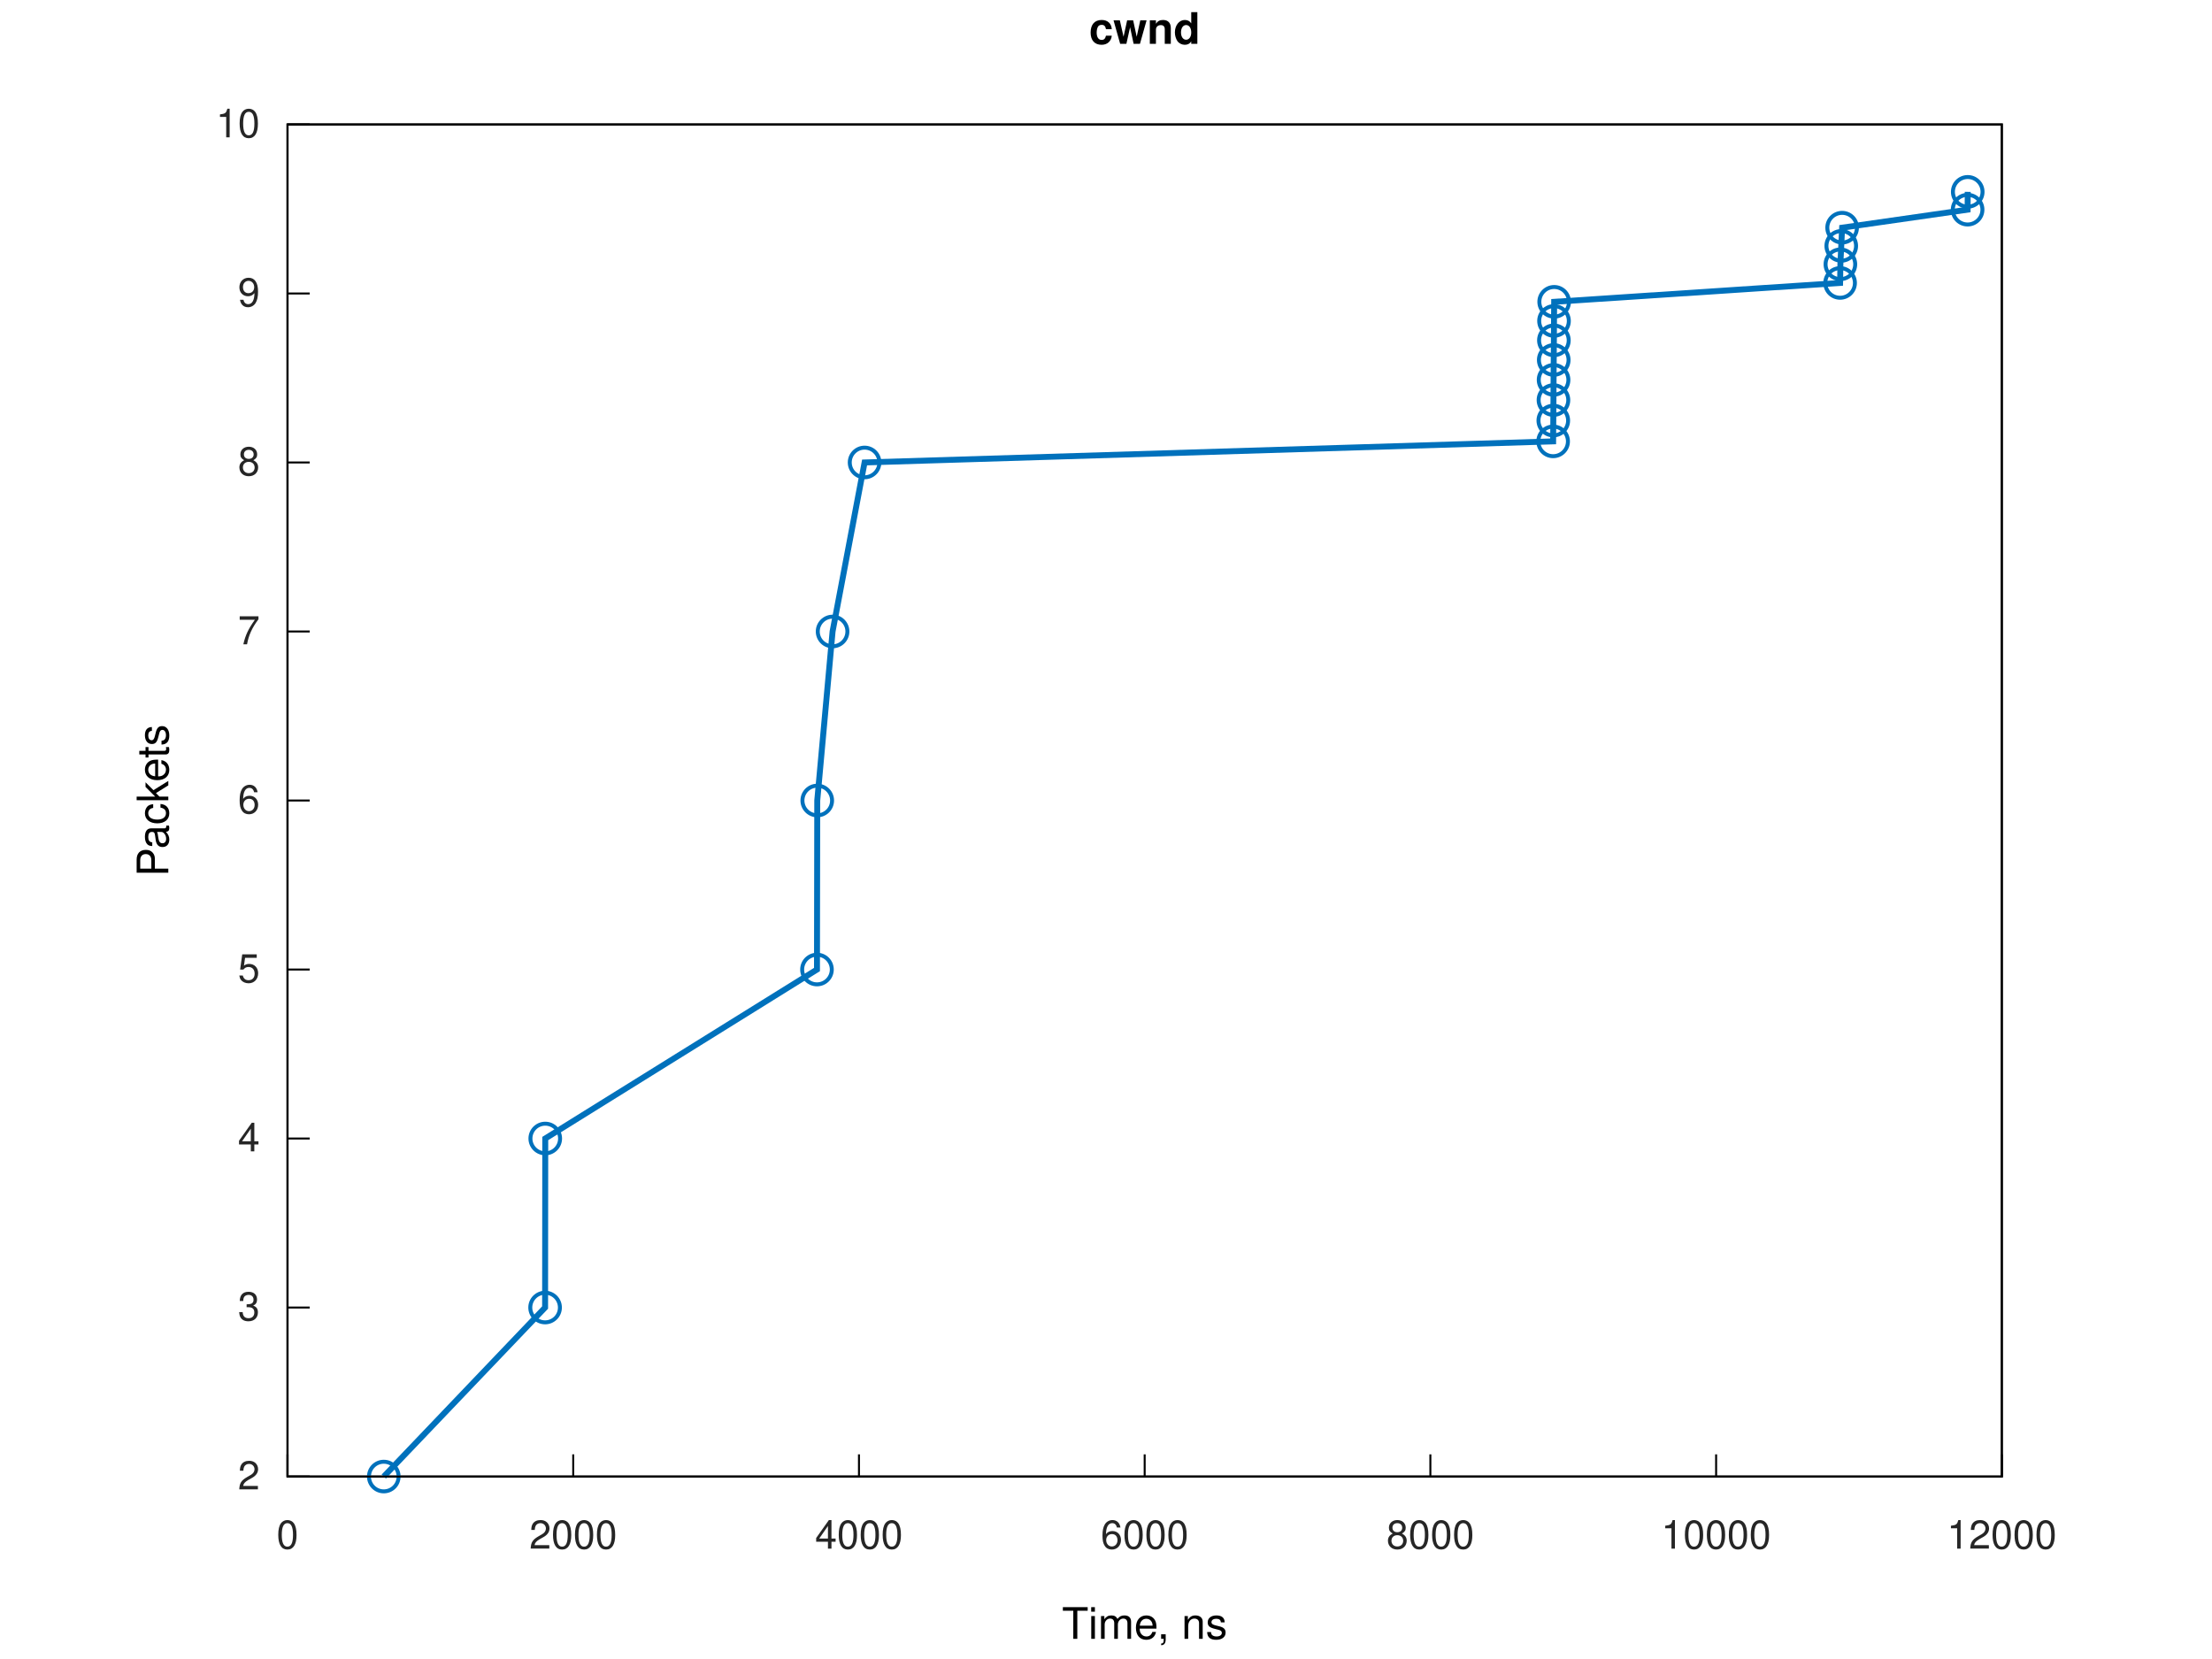
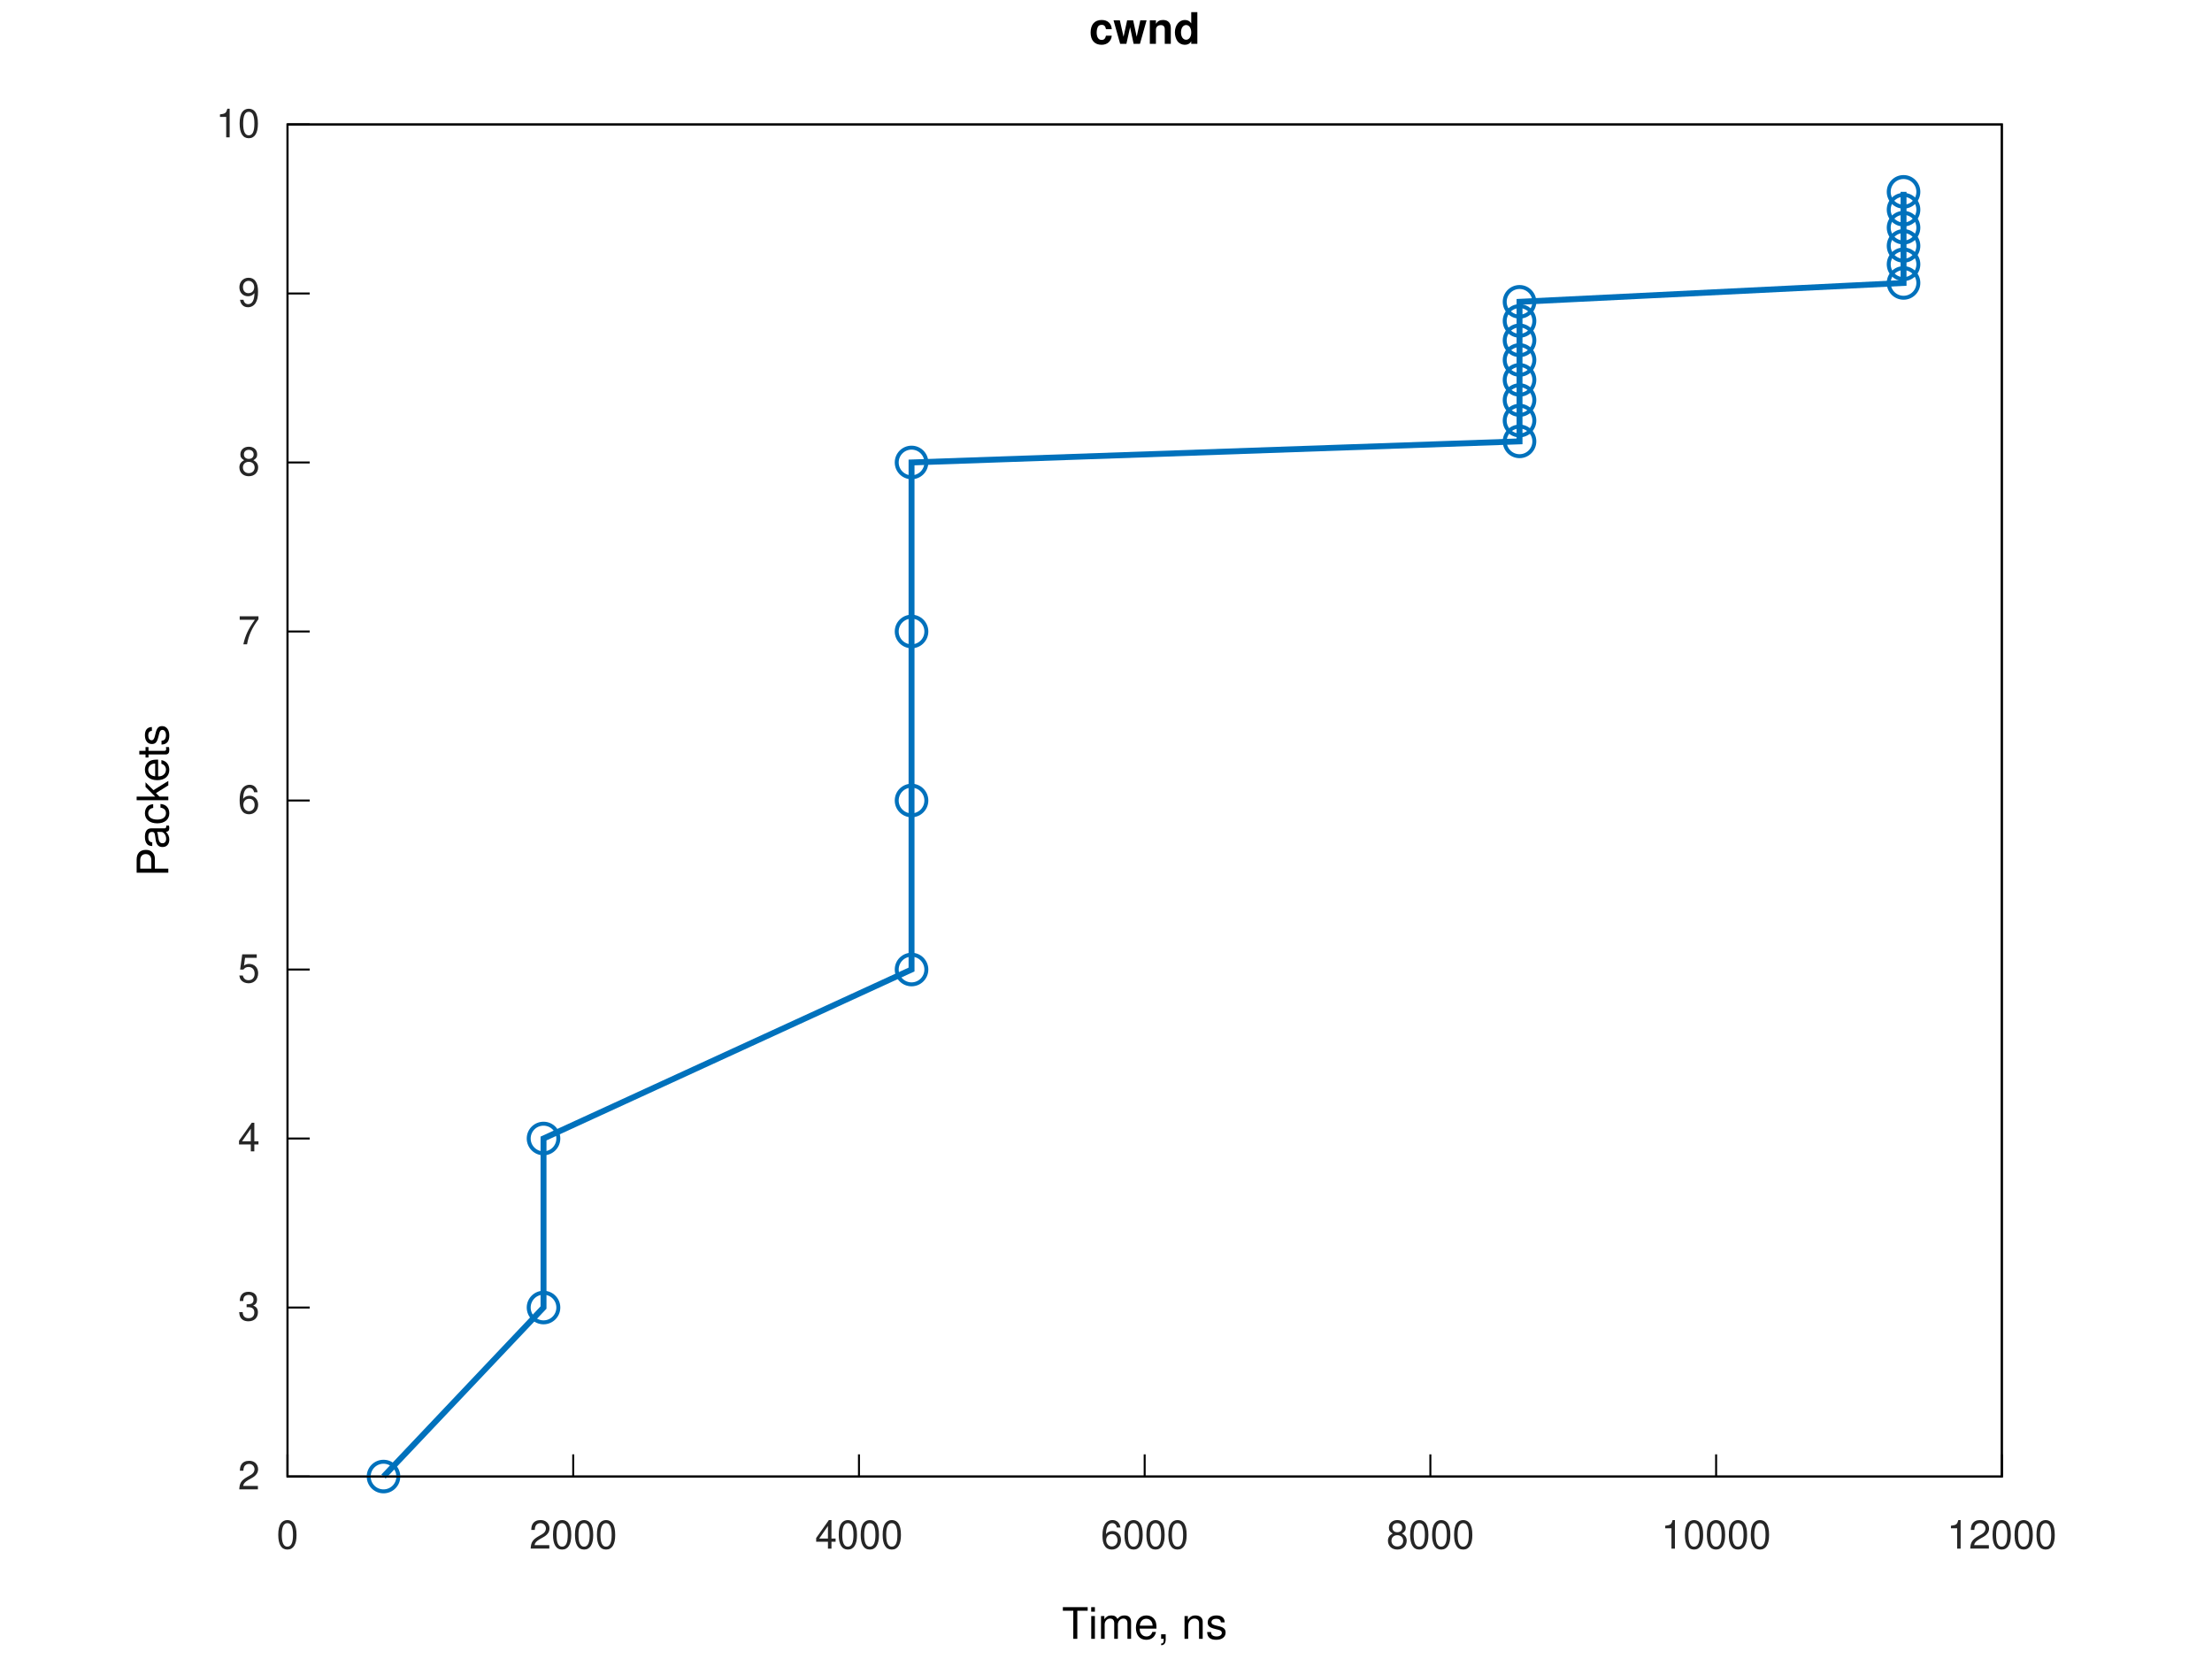
<svg xmlns="http://www.w3.org/2000/svg" xmlns:xlink="http://www.w3.org/1999/xlink" width="560" height="420" viewBox="0 0 560 420">
  <g id="gnuplot_canvas">
    <rect x="0" y="0" width="560" height="420" fill="none" />
    <defs>
      <circle id="gpDot" r="0.5" stroke-width="0.5" stroke="currentColor" />
      <path id="gpPt0" stroke-width="0.267" stroke="currentColor" d="M-1,0 h2 M0,-1 v2" />
      <path id="gpPt1" stroke-width="0.267" stroke="currentColor" d="M-1,-1 L1,1 M1,-1 L-1,1" />
      <path id="gpPt2" stroke-width="0.267" stroke="currentColor" d="M-1,0 L1,0 M0,-1 L0,1 M-1,-1 L1,1 M-1,1 L1,-1" />
      <rect id="gpPt3" stroke-width="0.267" stroke="currentColor" x="-1" y="-1" width="2" height="2" />
      <rect id="gpPt4" stroke-width="0.267" stroke="currentColor" fill="currentColor" x="-1" y="-1" width="2" height="2" />
      <circle id="gpPt5" stroke-width="0.267" stroke="currentColor" cx="0" cy="0" r="1" />
      <use xlink:href="#gpPt5" id="gpPt6" fill="currentColor" stroke="none" />
      <path id="gpPt7" stroke-width="0.267" stroke="currentColor" d="M0,-1.33 L-1.33,0.67 L1.33,0.67 z" />
      <use xlink:href="#gpPt7" id="gpPt8" fill="currentColor" stroke="none" />
      <use xlink:href="#gpPt7" id="gpPt9" stroke="currentColor" transform="rotate(180)" />
      <use xlink:href="#gpPt9" id="gpPt10" fill="currentColor" stroke="none" />
      <use xlink:href="#gpPt3" id="gpPt11" stroke="currentColor" transform="rotate(45)" />
      <use xlink:href="#gpPt11" id="gpPt12" fill="currentColor" stroke="none" />
      <path id="gpPt13" stroke-width="0.267" stroke="currentColor" d="M0,1.330 L1.265,0.411 L0.782,-1.067 L-0.782,-1.076 L-1.265,0.411 z" />
      <use xlink:href="#gpPt13" id="gpPt14" fill="currentColor" stroke="none" />
      <filter id="textbox" filterUnits="objectBoundingBox" x="0" y="0" height="1" width="1">
        <feFlood flood-color="white" flood-opacity="1" result="bgnd" />
        <feComposite in="SourceGraphic" in2="bgnd" operator="atop" />
      </filter>
      <filter id="greybox" filterUnits="objectBoundingBox" x="0" y="0" height="1" width="1">
        <feFlood flood-color="lightgrey" flood-opacity="1" result="grey" />
        <feComposite in="SourceGraphic" in2="grey" operator="atop" />
      </filter>
    </defs>
    <g fill="none" color="white" stroke="currentColor" stroke-width="1.00" stroke-linecap="butt" stroke-linejoin="miter">
</g>
    <g fill="none" color="white" stroke="currentColor" stroke-width="0.50" stroke-linecap="butt" stroke-linejoin="miter">
</g>
    <g fill="none" color="black" stroke="currentColor" stroke-width="0.50" stroke-linecap="butt" stroke-linejoin="miter">
      <path stroke="rgb(  0,   0,   0)" d="M72.79,373.81 L78.41,373.81  " />
      <g transform="translate(65.79,377.06)" stroke="none" fill="rgb(38,38,38)" font-family="Helvetica" font-size="10.00" text-anchor="end">
        <text>
          <tspan font-family="Helvetica">2</tspan>
        </text>
      </g>
    </g>
    <g fill="none" color="black" stroke="currentColor" stroke-width="0.50" stroke-linecap="butt" stroke-linejoin="miter">
      <path stroke="rgb(  0,   0,   0)" d="M72.79,331.02 L78.41,331.02  " />
      <g transform="translate(65.79,334.27)" stroke="none" fill="rgb(38,38,38)" font-family="Helvetica" font-size="10.00" text-anchor="end">
        <text>
          <tspan font-family="Helvetica">3</tspan>
        </text>
      </g>
    </g>
    <g fill="none" color="black" stroke="currentColor" stroke-width="0.50" stroke-linecap="butt" stroke-linejoin="miter">
      <path stroke="rgb(  0,   0,   0)" d="M72.79,288.23 L78.41,288.23  " />
      <g transform="translate(65.79,291.48)" stroke="none" fill="rgb(38,38,38)" font-family="Helvetica" font-size="10.00" text-anchor="end">
        <text>
          <tspan font-family="Helvetica">4</tspan>
        </text>
      </g>
    </g>
    <g fill="none" color="black" stroke="currentColor" stroke-width="0.50" stroke-linecap="butt" stroke-linejoin="miter">
      <path stroke="rgb(  0,   0,   0)" d="M72.79,245.45 L78.41,245.45  " />
      <g transform="translate(65.79,248.70)" stroke="none" fill="rgb(38,38,38)" font-family="Helvetica" font-size="10.00" text-anchor="end">
        <text>
          <tspan font-family="Helvetica">5</tspan>
        </text>
      </g>
    </g>
    <g fill="none" color="black" stroke="currentColor" stroke-width="0.50" stroke-linecap="butt" stroke-linejoin="miter">
      <path stroke="rgb(  0,   0,   0)" d="M72.79,202.66 L78.41,202.66  " />
      <g transform="translate(65.79,205.91)" stroke="none" fill="rgb(38,38,38)" font-family="Helvetica" font-size="10.00" text-anchor="end">
        <text>
          <tspan font-family="Helvetica">6</tspan>
        </text>
      </g>
    </g>
    <g fill="none" color="black" stroke="currentColor" stroke-width="0.50" stroke-linecap="butt" stroke-linejoin="miter">
      <path stroke="rgb(  0,   0,   0)" d="M72.79,159.87 L78.41,159.87  " />
      <g transform="translate(65.79,163.12)" stroke="none" fill="rgb(38,38,38)" font-family="Helvetica" font-size="10.00" text-anchor="end">
        <text>
          <tspan font-family="Helvetica">7</tspan>
        </text>
      </g>
    </g>
    <g fill="none" color="black" stroke="currentColor" stroke-width="0.50" stroke-linecap="butt" stroke-linejoin="miter">
      <path stroke="rgb(  0,   0,   0)" d="M72.79,117.08 L78.41,117.08  " />
      <g transform="translate(65.79,120.33)" stroke="none" fill="rgb(38,38,38)" font-family="Helvetica" font-size="10.00" text-anchor="end">
        <text>
          <tspan font-family="Helvetica">8</tspan>
        </text>
      </g>
    </g>
    <g fill="none" color="black" stroke="currentColor" stroke-width="0.50" stroke-linecap="butt" stroke-linejoin="miter">
      <path stroke="rgb(  0,   0,   0)" d="M72.79,74.30 L78.41,74.30  " />
      <g transform="translate(65.79,77.55)" stroke="none" fill="rgb(38,38,38)" font-family="Helvetica" font-size="10.00" text-anchor="end">
        <text>
          <tspan font-family="Helvetica">9</tspan>
        </text>
      </g>
    </g>
    <g fill="none" color="black" stroke="currentColor" stroke-width="0.50" stroke-linecap="butt" stroke-linejoin="miter">
      <path stroke="rgb(  0,   0,   0)" d="M72.79,31.51 L78.41,31.51  " />
      <g transform="translate(65.79,34.76)" stroke="none" fill="rgb(38,38,38)" font-family="Helvetica" font-size="10.00" text-anchor="end">
        <text>
          <tspan font-family="Helvetica">10</tspan>
        </text>
      </g>
    </g>
    <g fill="none" color="black" stroke="currentColor" stroke-width="0.50" stroke-linecap="butt" stroke-linejoin="miter">
      <path stroke="rgb(  0,   0,   0)" d="M72.79,373.81 L72.79,368.19  " />
      <g transform="translate(72.79,392.06)" stroke="none" fill="rgb(38,38,38)" font-family="Helvetica" font-size="10.00" text-anchor="middle">
        <text>
          <tspan font-family="Helvetica">0</tspan>
        </text>
      </g>
    </g>
    <g fill="none" color="black" stroke="currentColor" stroke-width="0.50" stroke-linecap="butt" stroke-linejoin="miter">
      <path stroke="rgb(  0,   0,   0)" d="M145.12,373.81 L145.12,368.19  " />
      <g transform="translate(145.12,392.06)" stroke="none" fill="rgb(38,38,38)" font-family="Helvetica" font-size="10.00" text-anchor="middle">
        <text>
          <tspan font-family="Helvetica">2000</tspan>
        </text>
      </g>
    </g>
    <g fill="none" color="black" stroke="currentColor" stroke-width="0.50" stroke-linecap="butt" stroke-linejoin="miter">
      <path stroke="rgb(  0,   0,   0)" d="M217.46,373.81 L217.46,368.19  " />
      <g transform="translate(217.46,392.06)" stroke="none" fill="rgb(38,38,38)" font-family="Helvetica" font-size="10.00" text-anchor="middle">
        <text>
          <tspan font-family="Helvetica">4000</tspan>
        </text>
      </g>
    </g>
    <g fill="none" color="black" stroke="currentColor" stroke-width="0.50" stroke-linecap="butt" stroke-linejoin="miter">
      <path stroke="rgb(  0,   0,   0)" d="M289.79,373.81 L289.79,368.19  " />
      <g transform="translate(289.79,392.06)" stroke="none" fill="rgb(38,38,38)" font-family="Helvetica" font-size="10.00" text-anchor="middle">
        <text>
          <tspan font-family="Helvetica">6000</tspan>
        </text>
      </g>
    </g>
    <g fill="none" color="black" stroke="currentColor" stroke-width="0.50" stroke-linecap="butt" stroke-linejoin="miter">
      <path stroke="rgb(  0,   0,   0)" d="M362.12,373.81 L362.12,368.19  " />
      <g transform="translate(362.12,392.06)" stroke="none" fill="rgb(38,38,38)" font-family="Helvetica" font-size="10.00" text-anchor="middle">
        <text>
          <tspan font-family="Helvetica">8000</tspan>
        </text>
      </g>
    </g>
    <g fill="none" color="black" stroke="currentColor" stroke-width="0.50" stroke-linecap="butt" stroke-linejoin="miter">
      <path stroke="rgb(  0,   0,   0)" d="M434.46,373.81 L434.46,368.19  " />
      <g transform="translate(434.46,392.06)" stroke="none" fill="rgb(38,38,38)" font-family="Helvetica" font-size="10.00" text-anchor="middle">
        <text>
          <tspan font-family="Helvetica">10000</tspan>
        </text>
      </g>
    </g>
    <g fill="none" color="black" stroke="currentColor" stroke-width="0.50" stroke-linecap="butt" stroke-linejoin="miter">
      <path stroke="rgb(  0,   0,   0)" d="M506.79,373.81 L506.79,368.19  " />
      <g transform="translate(506.79,392.06)" stroke="none" fill="rgb(38,38,38)" font-family="Helvetica" font-size="10.00" text-anchor="middle">
        <text>
          <tspan font-family="Helvetica">12000</tspan>
        </text>
      </g>
    </g>
    <g fill="none" color="black" stroke="currentColor" stroke-width="0.50" stroke-linecap="butt" stroke-linejoin="miter">
</g>
    <g fill="none" color="black" stroke="currentColor" stroke-width="0.50" stroke-linecap="butt" stroke-linejoin="miter">
      <path stroke="rgb(  0,   0,   0)" d="M72.79,31.51 L72.79,373.81 L506.79,373.81 L506.79,31.51 L72.79,31.51 Z  " />
    </g>
    <g fill="none" color="black" stroke="currentColor" stroke-width="0.50" stroke-linecap="butt" stroke-linejoin="miter">
</g>
    <g id="gnuplot_plot_1a">
      <g fill="none" color="white" stroke="rgb(  0,   0,   0)" stroke-width="1.50" stroke-linecap="butt" stroke-linejoin="miter">
</g>
      <g fill="none" color="black" stroke="currentColor" stroke-width="1.50" stroke-linecap="butt" stroke-linejoin="miter">
-         <path stroke="rgb(  0, 113, 188)" d="M97.16,373.81 L138.00,331.02 L138.04,288.23 L206.83,245.45 L206.90,202.66 L210.78,159.87 L218.88,117.08 L393.20,111.74   L393.24,106.47 L393.28,101.28 L393.31,96.17 L393.35,91.13 L393.39,86.16 L393.42,81.25 L393.46,76.41 L465.85,71.63   L465.92,66.91 L466.14,62.25 L466.36,57.64 L498.13,53.08 L498.16,48.57  " />
-         <use xlink:href="#gpPt5" transform="translate(97.16,373.81) scale(3.75)" color="rgb(  0, 113, 188)" />
-         <use xlink:href="#gpPt5" transform="translate(138.00,331.02) scale(3.75)" color="rgb(  0, 113, 188)" />
-         <use xlink:href="#gpPt5" transform="translate(138.04,288.23) scale(3.75)" color="rgb(  0, 113, 188)" />
-         <use xlink:href="#gpPt5" transform="translate(206.83,245.45) scale(3.75)" color="rgb(  0, 113, 188)" />
-         <use xlink:href="#gpPt5" transform="translate(206.90,202.66) scale(3.75)" color="rgb(  0, 113, 188)" />
-         <use xlink:href="#gpPt5" transform="translate(210.78,159.87) scale(3.75)" color="rgb(  0, 113, 188)" />
-         <use xlink:href="#gpPt5" transform="translate(218.88,117.08) scale(3.75)" color="rgb(  0, 113, 188)" />
-         <use xlink:href="#gpPt5" transform="translate(393.20,111.74) scale(3.75)" color="rgb(  0, 113, 188)" />
-         <use xlink:href="#gpPt5" transform="translate(393.24,106.47) scale(3.75)" color="rgb(  0, 113, 188)" />
-         <use xlink:href="#gpPt5" transform="translate(393.28,101.28) scale(3.75)" color="rgb(  0, 113, 188)" />
-         <use xlink:href="#gpPt5" transform="translate(393.31,96.17) scale(3.75)" color="rgb(  0, 113, 188)" />
-         <use xlink:href="#gpPt5" transform="translate(393.35,91.13) scale(3.75)" color="rgb(  0, 113, 188)" />
-         <use xlink:href="#gpPt5" transform="translate(393.39,86.16) scale(3.75)" color="rgb(  0, 113, 188)" />
-         <use xlink:href="#gpPt5" transform="translate(393.42,81.25) scale(3.75)" color="rgb(  0, 113, 188)" />
-         <use xlink:href="#gpPt5" transform="translate(393.46,76.41) scale(3.75)" color="rgb(  0, 113, 188)" />
-         <use xlink:href="#gpPt5" transform="translate(465.85,71.63) scale(3.75)" color="rgb(  0, 113, 188)" />
-         <use xlink:href="#gpPt5" transform="translate(465.92,66.91) scale(3.75)" color="rgb(  0, 113, 188)" />
-         <use xlink:href="#gpPt5" transform="translate(466.14,62.25) scale(3.75)" color="rgb(  0, 113, 188)" />
-         <use xlink:href="#gpPt5" transform="translate(466.36,57.64) scale(3.75)" color="rgb(  0, 113, 188)" />
-         <use xlink:href="#gpPt5" transform="translate(498.13,53.08) scale(3.75)" color="rgb(  0, 113, 188)" />
-         <use xlink:href="#gpPt5" transform="translate(498.16,48.57) scale(3.75)" color="rgb(  0, 113, 188)" />
+         <path stroke="rgb(  0, 113, 188)" d="M97.09,373.81 L137.60,331.02 L137.60,288.23 L230.77,245.45 L230.77,202.66 L230.77,159.87 L230.77,117.08 L384.69,111.74   L384.69,106.47 L384.69,101.28 L384.69,96.17 L384.69,91.13 L384.69,86.16 L384.69,81.25 L384.69,76.41 L481.91,71.63   L481.91,66.91 L481.91,62.25 L481.91,57.64 L481.91,53.08 L481.91,48.57  " />
+         <use xlink:href="#gpPt5" transform="translate(97.09,373.81) scale(3.75)" color="rgb(  0, 113, 188)" />
+         <use xlink:href="#gpPt5" transform="translate(137.60,331.02) scale(3.75)" color="rgb(  0, 113, 188)" />
+         <use xlink:href="#gpPt5" transform="translate(137.60,288.23) scale(3.75)" color="rgb(  0, 113, 188)" />
+         <use xlink:href="#gpPt5" transform="translate(230.77,245.45) scale(3.75)" color="rgb(  0, 113, 188)" />
+         <use xlink:href="#gpPt5" transform="translate(230.77,202.66) scale(3.75)" color="rgb(  0, 113, 188)" />
+         <use xlink:href="#gpPt5" transform="translate(230.77,159.87) scale(3.75)" color="rgb(  0, 113, 188)" />
+         <use xlink:href="#gpPt5" transform="translate(230.77,117.08) scale(3.75)" color="rgb(  0, 113, 188)" />
+         <use xlink:href="#gpPt5" transform="translate(384.69,111.74) scale(3.75)" color="rgb(  0, 113, 188)" />
+         <use xlink:href="#gpPt5" transform="translate(384.69,106.47) scale(3.75)" color="rgb(  0, 113, 188)" />
+         <use xlink:href="#gpPt5" transform="translate(384.69,101.28) scale(3.75)" color="rgb(  0, 113, 188)" />
+         <use xlink:href="#gpPt5" transform="translate(384.69,96.17) scale(3.75)" color="rgb(  0, 113, 188)" />
+         <use xlink:href="#gpPt5" transform="translate(384.69,91.13) scale(3.75)" color="rgb(  0, 113, 188)" />
+         <use xlink:href="#gpPt5" transform="translate(384.69,86.16) scale(3.75)" color="rgb(  0, 113, 188)" />
+         <use xlink:href="#gpPt5" transform="translate(384.69,81.25) scale(3.75)" color="rgb(  0, 113, 188)" />
+         <use xlink:href="#gpPt5" transform="translate(384.69,76.41) scale(3.75)" color="rgb(  0, 113, 188)" />
+         <use xlink:href="#gpPt5" transform="translate(481.91,71.63) scale(3.75)" color="rgb(  0, 113, 188)" />
+         <use xlink:href="#gpPt5" transform="translate(481.91,66.91) scale(3.75)" color="rgb(  0, 113, 188)" />
+         <use xlink:href="#gpPt5" transform="translate(481.91,62.25) scale(3.75)" color="rgb(  0, 113, 188)" />
+         <use xlink:href="#gpPt5" transform="translate(481.91,57.64) scale(3.75)" color="rgb(  0, 113, 188)" />
+         <use xlink:href="#gpPt5" transform="translate(481.91,53.08) scale(3.75)" color="rgb(  0, 113, 188)" />
+         <use xlink:href="#gpPt5" transform="translate(481.91,48.57) scale(3.75)" color="rgb(  0, 113, 188)" />
      </g>
    </g>
    <g fill="none" color="white" stroke="rgb(  0, 113, 188)" stroke-width="2.00" stroke-linecap="butt" stroke-linejoin="miter">
</g>
    <g fill="none" color="black" stroke="currentColor" stroke-width="2.00" stroke-linecap="butt" stroke-linejoin="miter">
</g>
    <g fill="none" color="black" stroke="black" stroke-width="0.50" stroke-linecap="butt" stroke-linejoin="miter">
</g>
    <g fill="none" color="black" stroke="currentColor" stroke-width="0.50" stroke-linecap="butt" stroke-linejoin="miter">
      <path stroke="rgb(  0,   0,   0)" d="M72.79,31.51 L72.79,373.81 L506.79,373.81 L506.79,31.51 L72.79,31.51 Z  " />
      <g transform="translate(42.61,202.66) rotate(270.00)" stroke="none" fill="rgb(0,0,0)" font-family="Helvetica" font-size="11.00" text-anchor="middle">
        <text>
          <tspan font-family="Helvetica">Packets</tspan>
        </text>
      </g>
    </g>
    <g fill="none" color="black" stroke="currentColor" stroke-width="0.50" stroke-linecap="butt" stroke-linejoin="miter">
      <g transform="translate(289.79,414.89)" stroke="none" fill="rgb(0,0,0)" font-family="Helvetica" font-size="11.00" text-anchor="middle">
        <text>
          <tspan font-family="Helvetica">Time, ns</tspan>
        </text>
      </g>
    </g>
    <g fill="none" color="black" stroke="currentColor" stroke-width="0.50" stroke-linecap="butt" stroke-linejoin="miter">
</g>
    <g fill="none" color="black" stroke="currentColor" stroke-width="0.50" stroke-linecap="butt" stroke-linejoin="miter">
      <g transform="translate(289.79,11.09)" stroke="none" fill="rgb(0,0,0)" font-family="Helvetica" font-size="11.00" text-anchor="middle">
        <text>
          <tspan font-family="Helvetica" font-weight="bold">cwnd</tspan>
        </text>
      </g>
    </g>
    <g fill="none" color="black" stroke="currentColor" stroke-width="0.50" stroke-linecap="butt" stroke-linejoin="miter">
</g>
  </g>
</svg>
